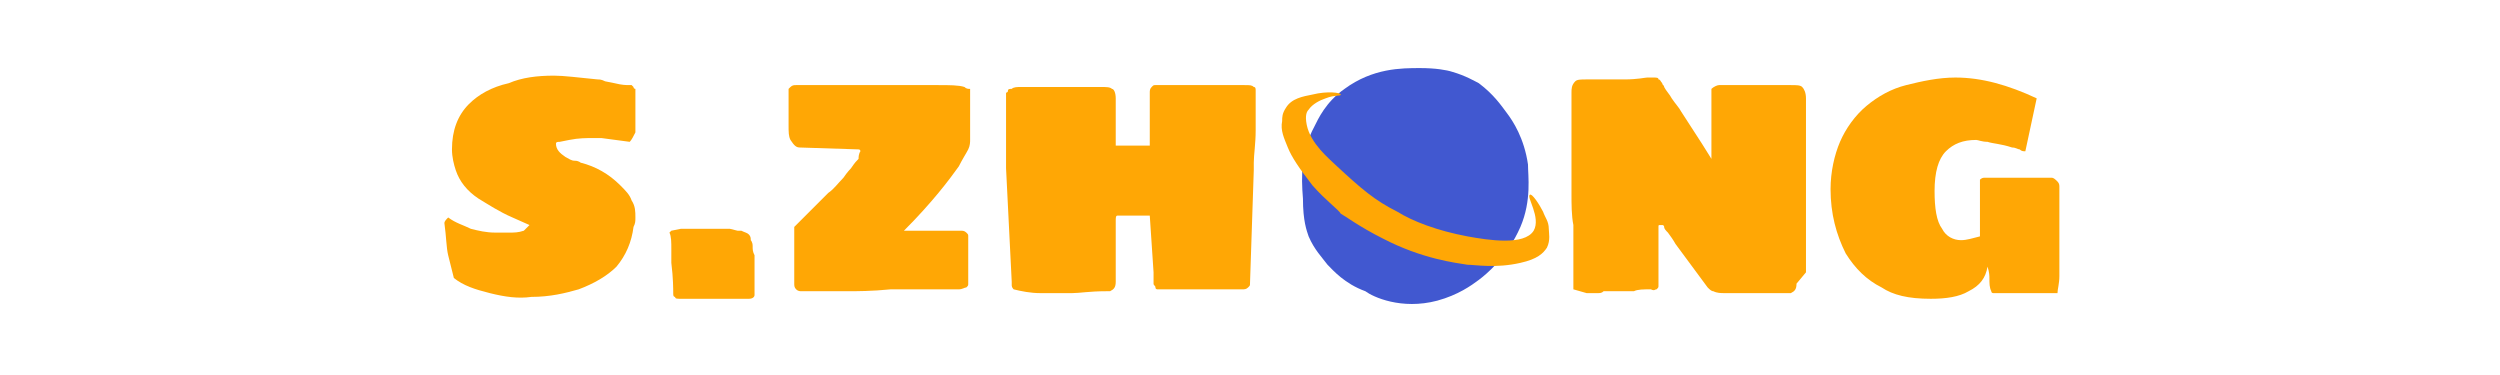
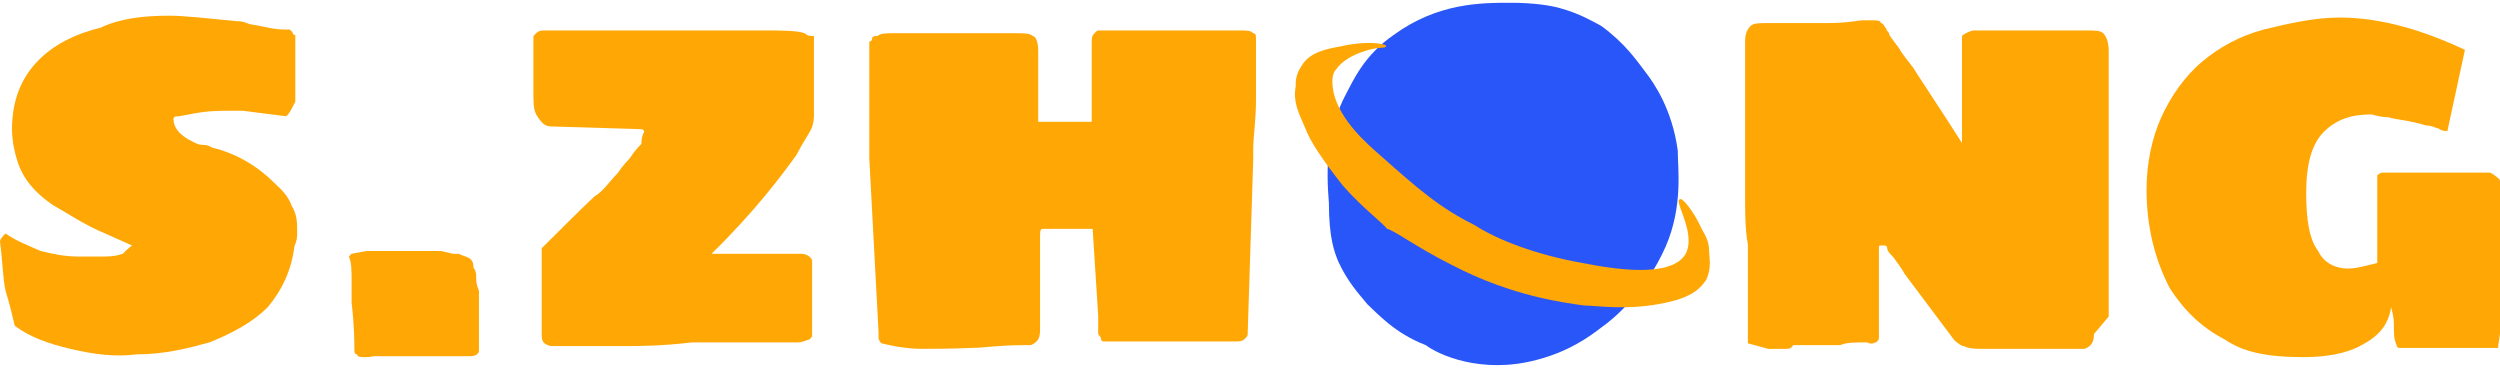
- <svg xmlns="http://www.w3.org/2000/svg" version="1.1" id="Ebene_1" x="0px" y="0px" viewBox="0 0 132.2 19.8" style="enable-background:new 0 0 132.2 19.8;" xml:space="preserve">
+ <svg xmlns="http://www.w3.org/2000/svg" version="1.1" id="图层_1" x="0px" y="0px" viewBox="0 0 270.9 40" style="enable-background:new 0 0 270.9 40;" xml:space="preserve">
  <style type="text/css">
- 	.st0{enable-background:new    ;}
- 	.st1{fill:#FFA705;}
- 	.st2{fill:#4158D0;}
+ 	.st0{fill:#FFA705;}
+ 	.st1{fill:#2856F8;}
</style>
  <g>
-     <g class="st0">
-       <path class="st1" d="M84.5,15.5h-0.3H84h-0.1l-0.7-0.2l0-0.1c0,0,0-0.1,0-0.2c0-0.3,0-0.7,0-1.1c0-0.3,0-0.5,0-0.7    c0-0.3,0-0.5,0-0.7v-0.6c-0.1-0.5-0.1-1.1-0.1-1.7s0-1.2,0-1.8l0-1.7c0-0.2,0-0.5,0-0.9s0-0.7,0-0.9c0-0.2,0-0.4,0.2-0.6    c0.1-0.1,0.3-0.1,0.6-0.1c0.4,0,0.9,0,1.6,0l0.4,0c0.7,0,1.1-0.1,1.2-0.1c0.2,0,0.3,0,0.3,0c0.2,0,0.3,0,0.3,0.1    c0.1,0,0.1,0.1,0.2,0.2c0,0.1,0.1,0.1,0.1,0.2c0.1,0.2,0.3,0.4,0.4,0.6c0.2,0.3,0.4,0.5,0.5,0.7l1.1,1.7l0.5,0.8    c0-0.3,0-0.5,0-0.7V6.2l0-1.2c0-0.1,0-0.1,0-0.2c0,0,0-0.1,0-0.1s0,0,0,0c0.1-0.1,0.3-0.2,0.4-0.2c0.1,0,0.2,0,0.3,0h0.9h0.2    c0.1,0,0.2,0,0.5,0c0.2,0,0.4,0,0.6,0h0.6h0.5h0.2c0.3,0,0.5,0,0.6,0.1c0.1,0.1,0.2,0.3,0.2,0.6l0,0.2l0,0.3c0,0.1,0,0.2,0,0.3    v0.2v0.1l0,0.2v0.5c0,0.2,0,0.5,0,0.9v1.2c0,0.3,0,0.7,0,1.2v0.9v0.6v2.6L95,15c0,0.3-0.1,0.4-0.3,0.5l-0.3,0l-0.3,0h-0.7h-1h-1    h-0.2c-0.2,0-0.4,0-0.6-0.1c-0.1,0-0.2-0.1-0.3-0.2l-1.7-2.3c0,0-0.1-0.2-0.4-0.6c-0.1-0.1-0.2-0.2-0.2-0.3c0,0,0-0.1-0.1-0.1    c0,0,0,0-0.1,0c-0.1,0-0.1,0-0.1,0.1v0.4c0,0.1,0,0.3,0,0.5v0.6V14c0,0.1,0,0.3,0,0.5v0.3v0.2l0,0.1c0,0.1,0,0.1-0.1,0.2    c-0.1,0-0.1,0.1-0.3,0c-0.4,0-0.7,0-0.9,0.1c-0.1,0-0.4,0-0.7,0s-0.6,0-0.9,0C84.7,15.5,84.6,15.5,84.5,15.5z" />
-       <path class="st1" d="M99.5,15.2c-0.8-0.4-1.4-1-1.9-1.8c-0.5-1-0.8-2.1-0.8-3.4c0-0.9,0.2-1.8,0.5-2.5c0.3-0.7,0.8-1.4,1.4-1.9    c0.6-0.5,1.3-0.9,2.1-1.1s1.7-0.4,2.6-0.4c1.4,0,2.8,0.4,4.3,1.1l-0.6,2.8c-0.1,0-0.2,0-0.3-0.1c-0.1,0-0.2-0.1-0.4-0.1    c-0.6-0.2-1-0.2-1.3-0.3c-0.3,0-0.5-0.1-0.6-0.1c-0.7,0-1.2,0.2-1.6,0.6c-0.4,0.4-0.6,1.1-0.6,2.1c0,0.9,0.1,1.6,0.4,2    c0.2,0.4,0.6,0.6,1,0.6c0.3,0,0.6-0.1,1-0.2c0-0.2,0-0.4,0-0.8l0-0.4c0-0.2,0-0.6,0-1.1V9.7c0-0.1,0-0.2,0-0.2    c0,0,0.1-0.1,0.2-0.1c0,0,0.1,0,0.3,0h1.7c0.5,0,0.9,0,1,0c0.3,0,0.5,0,0.6,0c0.1,0,0.2,0.1,0.3,0.2s0.1,0.2,0.1,0.3    c0,0.1,0,0.1,0,0.1v0.1v0.3V11v1.7v0.1c0,0,0,0.1,0,0.1c0,0.1,0,0.1,0,0.2v0.1c0,0.7,0,1.2,0,1.4c0,0.4-0.1,0.7-0.1,0.9    c-0.3,0-0.5,0-0.6,0l-0.4,0h0c-0.1,0-0.2,0-0.2,0c0,0,0,0,0,0h0c0,0,0,0,0,0h-1.6h-0.1h-0.2h-0.2c0,0-0.1,0-0.1,0    c0,0-0.1,0-0.1-0.1c-0.1-0.2-0.1-0.4-0.1-0.7c0-0.1,0-0.3-0.1-0.6c-0.1,0.6-0.4,1-1,1.3c-0.5,0.3-1.2,0.4-2,0.4    C100.9,15.8,100.1,15.6,99.5,15.2z" />
-     </g>
-     <g class="st0">
-       <path class="st1" d="M25.9,15.5c-0.8-0.2-1.4-0.4-1.9-0.8c-0.1-0.4-0.2-0.8-0.3-1.2c-0.1-0.4-0.1-1-0.2-1.7v0    c0-0.1,0.1-0.2,0.2-0.3c0.4,0.3,0.8,0.4,1.2,0.6c0.4,0.1,0.8,0.2,1.3,0.2h0.4l0.3,0c0.3,0,0.5,0,0.8-0.1c0.1-0.1,0.2-0.2,0.3-0.3    l-0.9-0.4c-0.7-0.3-1.3-0.7-1.8-1c-0.6-0.4-1-0.9-1.2-1.5c-0.1-0.3-0.2-0.7-0.2-1.1c0-1,0.3-1.8,0.9-2.4c0.5-0.5,1.2-0.9,2.1-1.1    C27.6,4.1,28.4,4,29.3,4c0.5,0,1.3,0.1,2.3,0.2c0.1,0,0.2,0,0.4,0.1l0.5,0.1c0.4,0.1,0.6,0.1,0.8,0.1c0,0,0,0,0.1,0    c0,0,0.1,0.1,0.1,0.1c0,0.1,0.1,0.1,0.1,0.1h0h0l0,0.3c0,0.2,0,0.3,0,0.5c0,0.3,0,0.6,0,0.9c0,0.3,0,0.5,0,0.6    c-0.1,0.2-0.2,0.4-0.3,0.5l-1.5-0.2h-0.2h-0.2c-0.4,0-0.8,0-1.3,0.1l-0.5,0.1c-0.1,0-0.2,0-0.2,0.1c0,0.3,0.2,0.5,0.5,0.7    c0.2,0.1,0.3,0.2,0.5,0.2s0.3,0.1,0.3,0.1c0.8,0.2,1.5,0.6,2.1,1.2c0.3,0.3,0.5,0.5,0.6,0.8c0.2,0.3,0.2,0.6,0.2,0.9    c0,0.2,0,0.3-0.1,0.5c-0.1,0.8-0.4,1.5-0.9,2.1c-0.5,0.5-1.2,0.9-2,1.2c-0.7,0.2-1.5,0.4-2.5,0.4C27.4,15.8,26.7,15.7,25.9,15.5z" />
-       <path class="st1" d="M36,15.8c-0.2,0-0.3,0-0.3-0.1c-0.1,0-0.1-0.1-0.1-0.2c0-0.2,0-0.8-0.1-1.6c0-0.1,0-0.3,0-0.7    c0-0.4,0-0.7-0.1-0.9l0.1-0.1l0.5-0.1h1c0.1,0,0.2,0,0.3,0c0.1,0,0.2,0,0.3,0h0.4l0.1,0c0,0,0.1,0,0.1,0c0,0,0.1,0,0.1,0    c0,0,0.1,0,0.1,0c0,0,0.1,0,0.1,0c0,0,0.1,0,0.1,0l0.4,0.1l0.1,0h0h0.1c0.2,0.1,0.3,0.1,0.4,0.2c0.1,0.1,0.1,0.2,0.1,0.3    c0,0,0.1,0.1,0.1,0.3s0,0.3,0.1,0.5c0,0.3,0,0.6,0,0.9c0,0.2,0,0.4,0,0.5c0,0.1,0,0.2,0,0.2v0.2c0,0,0,0.1,0,0.1    c0,0.1,0,0.1,0,0.2v0c0,0.1-0.1,0.2-0.3,0.2c-0.1,0-0.1,0-0.2,0c-0.1,0-0.1,0-0.2,0c-0.1,0-0.2,0-0.4,0h-0.1h-0.2    c-0.1,0-0.1,0-0.2,0h-0.1c-0.7,0-1.1,0-1.2,0c-0.2,0-0.3,0-0.4,0l-0.3,0C36.1,15.8,36.1,15.8,36,15.8z" />
-       <path class="st1" d="M44.8,15.4c-0.5,0-0.9,0-1.1,0l-1.3,0c-0.1,0-0.2,0-0.3-0.1c-0.1-0.1-0.1-0.2-0.1-0.3v-3    c0.7-0.7,1.3-1.3,1.8-1.8c0.3-0.2,0.5-0.5,0.8-0.8c0.2-0.3,0.4-0.5,0.4-0.5c0.2-0.3,0.3-0.4,0.4-0.5C45.4,8.1,45.5,8,45.5,8    c0,0,0-0.1-0.1-0.1l-3.1-0.1c-0.2,0-0.3-0.1-0.5-0.4c-0.1-0.2-0.1-0.4-0.1-0.8c0-0.2,0-0.4,0-0.8c0-0.1,0-0.2,0-0.3    c0-0.2,0-0.3,0-0.4c0-0.2,0-0.3,0-0.4V4.7l0.1-0.1c0.1-0.1,0.2-0.1,0.3-0.1c0.1,0,0.1,0,0.2,0l0.2,0c0.4,0,0.8,0,1.2,0    c0.4,0,0.8,0,1.2,0c1,0,1.8,0,2.3,0l2.4,0c0.6,0,1.1,0,1.4,0.1c0.1,0.1,0.2,0.1,0.3,0.1c0,0.1,0,0.1,0,0.1v2.6    c0,0.1,0,0.3-0.1,0.5c-0.1,0.2-0.3,0.5-0.5,0.9c-0.5,0.7-1.4,1.9-2.9,3.4c0.5,0,0.8,0,1.1,0h1h0.9c0.1,0,0.2,0,0.3,0.1    c0.1,0.1,0.1,0.1,0.1,0.2V15v0c0,0.1,0,0.1-0.1,0.2c-0.1,0-0.2,0.1-0.4,0.1c-0.1,0-0.4,0-0.7,0h-2.9    C46.1,15.4,45.3,15.4,44.8,15.4z" />
-       <path class="st1" d="M55,15.5c-0.5,0-1-0.1-1.4-0.2c0,0-0.1-0.1-0.1-0.2c0-0.1,0-0.2,0-0.2l-0.3-6V8.6c0-0.1,0-0.2,0-0.4    c0-0.2,0-0.5,0-0.8l0-0.8c0-0.2,0-0.4,0-0.5c0-0.3,0-0.6,0-0.9c0-0.1,0-0.2,0-0.2c0,0,0-0.1,0-0.1c0,0,0.1,0,0.1-0.1    s0.1-0.1,0.2-0.1c0.1-0.1,0.3-0.1,0.5-0.1H55h0.3c0.1,0,0.3,0,0.6,0c0.3,0,0.6,0,0.8,0h0.8H58h0.2c0.3,0,0.5,0,0.6,0.1    C58.9,4.7,59,4.9,59,5.2v0.2c0,0,0,0.1,0,0.1c0,0,0,0.1,0,0.1l0,0.3l0,0.2c0,0,0,0.1,0,0.1c0,0,0,0.1,0,0.2c0,0.3,0,0.5,0,0.6    l0,0.7h0.4c0.1,0,0.3,0,0.5,0c0.2,0,0.4,0,0.5,0c0.1,0,0.2,0,0.4,0l0-1.1c0-0.1,0-0.2,0-0.4l0-0.7V5.4c0-0.2,0-0.3,0-0.5    c0-0.1,0-0.2,0.1-0.3c0.1-0.1,0.1-0.1,0.2-0.1c0.1,0,0.2,0,0.5,0l0.4,0c0.3,0,0.6,0,0.8,0h0.9c0.4,0,0.8,0,0.9,0    c0.4,0,0.6,0,0.8,0h0.4c0.3,0,0.4,0,0.5,0.1c0.1,0,0.1,0.1,0.1,0.2c0,0.1,0,0.2,0,0.4c0,0.4,0,1,0,1.7c0,0.7-0.1,1.3-0.1,1.7    c0,0.1,0,0.1,0,0.2c0,0,0,0.1,0,0.1c0,0,0,0,0,0.1L66.1,15c0,0.1,0,0.1-0.1,0.2c-0.1,0.1-0.2,0.1-0.3,0.1h-4.5c0,0-0.1,0-0.1-0.1    c0-0.1-0.1-0.1-0.1-0.2c0-0.1,0-0.1,0-0.2c0-0.1,0-0.2,0-0.4l-0.2-3h-0.1c-0.3,0-0.5,0-0.7,0c-0.4,0-0.7,0-0.8,0h-0.1    c-0.1,0-0.1,0.1-0.1,0.3c0,1.4,0,2.2,0,2.6c0,0.1,0,0.3,0,0.6c0,0.3-0.1,0.4-0.3,0.5l-0.2,0c-0.9,0-1.4,0.1-1.8,0.1    C55.9,15.5,55.4,15.5,55,15.5z" />
-     </g>
-     <g>
-       <path class="st2" d="M76,15.9c1.1-0.3,1.8-0.8,2.2-1.1c0.4-0.3,1.5-1.2,2.2-2.8c0.6-1.4,0.4-2.7,0.4-3.3c-0.2-1.4-0.8-2.3-1.1-2.7    c-0.3-0.4-0.7-1-1.5-1.6c-0.2-0.1-0.7-0.4-1.4-0.6c-0.3-0.1-0.9-0.2-1.7-0.2c-1,0-2.5,0-4,1.1c-1,0.7-1.4,1.6-1.6,2    c-0.7,1.3-0.7,2.6-0.6,3.8c0,1.2,0.2,1.7,0.3,2c0.3,0.7,0.7,1.1,1,1.5c0.3,0.3,0.9,1,2,1.4C72.6,15.7,74.1,16.4,76,15.9z" />
-       <path class="st1" d="M73.1,12.6c2.1,1.1,3.9,1.3,4.5,1.4c0.4,0,1.5,0.2,2.8-0.1c0.9-0.2,1.2-0.5,1.4-0.8c0.2-0.4,0.1-0.8,0.1-1    c0-0.4-0.2-0.6-0.3-0.9c-0.2-0.4-0.6-1-0.7-0.9c-0.2,0.1,0.6,1.2,0.2,1.9c-0.5,0.8-2.4,0.5-3.5,0.3c-1.6-0.3-2.9-0.8-3.7-1.3    c-1.2-0.6-1.9-1.2-3.3-2.5c-0.3-0.3-1.3-1.1-1.5-2.1c-0.1-0.5,0-0.7,0.1-0.8c0.2-0.3,0.6-0.5,0.9-0.6c0.5-0.2,0.8-0.1,0.8-0.2    c0-0.1-0.7-0.2-1.5,0c-0.5,0.1-1.1,0.2-1.4,0.7c-0.2,0.3-0.2,0.5-0.2,0.7c-0.1,0.5,0.1,0.9,0.3,1.4c0.2,0.5,0.6,1.1,1.3,2    c0.7,0.8,1.4,1.3,1.5,1.5C71.1,11.4,71.9,12,73.1,12.6z" />
-     </g>
+     <path class="st0" d="M193.5,37.8h-1h-0.6h-0.3l-2.2-0.6v-0.3c0,0,0-0.3,0-0.6c0-0.9,0-2.2,0-3.5c0-0.9,0-1.6,0-2.2   c0-0.9,0-1.6,0-2.2v-1.9c-0.3-1.6-0.3-3.5-0.3-5.3c0-1.9,0-3.8,0-5.6v-5.3c0-0.6,0-1.6,0-2.8c0-1.3,0-2.2,0-2.8   c0-0.6,0-1.3,0.6-1.9c0.3-0.3,1-0.3,1.9-0.3c1.3,0,2.9,0,5.1,0h1.3c2.2,0,3.5-0.3,3.8-0.3c0.6,0,1,0,1,0c0.6,0,1,0,1,0.3   c0.3,0,0.3,0.3,0.6,0.6c0,0.3,0.3,0.3,0.3,0.6c0.3,0.6,1,1.3,1.3,1.9c0.6,0.9,1.3,1.6,1.6,2.2L211,13l1.6,2.5c0-0.9,0-1.6,0-2.2   V8.6V4.8c0-0.3,0-0.3,0-0.6V3.9c0.3-0.3,1-0.6,1.3-0.6c0.3,0,0.6,0,1,0h2.9h0.6c0.3,0,0.6,0,1.6,0c0.6,0,1.3,0,1.9,0h1.9h1.6h0.6   c1,0,1.6,0,1.9,0.3c0.3,0.3,0.6,0.9,0.6,1.9v0.6V7c0,0.3,0,0.6,0,0.9v0.6v0.3v0.6v1.6c0,0.6,0,1.6,0,2.8v3.8c0,0.9,0,2.2,0,3.8v2.8   v1.9v8.2l-1.6,1.9c0,0.9-0.3,1.3-1,1.6h-1h-1h-2.2h-3.2h-3.2h-0.6c-0.6,0-1.3,0-1.9-0.3c-0.3,0-0.6-0.3-1-0.6l-5.4-7.2   c0,0-0.3-0.6-1.3-1.9c-0.3-0.3-0.6-0.6-0.6-0.9c0,0,0-0.3-0.3-0.3c0,0,0,0-0.3,0c-0.3,0-0.3,0-0.3,0.3V28c0,0.3,0,0.9,0,1.6v1.9   v1.6c0,0.3,0,0.9,0,1.6v0.9v0.6v0.3c0,0.3,0,0.3-0.3,0.6c-0.3,0-0.3,0.3-1,0c-1.3,0-2.2,0-2.9,0.3c-0.3,0-1.3,0-2.2,0   c-1,0-1.9,0-2.9,0C194.1,37.8,193.8,37.8,193.5,37.8z" />
+     <path class="st0" d="M241.1,36.8c-2.5-1.3-4.4-3.1-6-5.6c-1.6-3.1-2.5-6.6-2.5-10.7c0-2.8,0.6-5.6,1.6-7.8c1-2.2,2.5-4.4,4.4-6   c1.9-1.6,4.1-2.8,6.7-3.5c2.5-0.6,5.4-1.3,8.2-1.3c4.4,0,8.9,1.3,13.6,3.5l-1.9,8.8c-0.3,0-0.6,0-1-0.3c-0.3,0-0.6-0.3-1.3-0.3   c-1.9-0.6-3.2-0.6-4.1-0.9c-1,0-1.6-0.3-1.9-0.3c-2.2,0-3.8,0.6-5.1,1.9c-1.3,1.3-1.9,3.5-1.9,6.6c0,2.8,0.3,5,1.3,6.3   c0.6,1.3,1.9,1.9,3.2,1.9c1,0,1.9-0.3,3.2-0.6c0-0.6,0-1.3,0-2.5v-1.3c0-0.6,0-1.9,0-3.5v-1.6c0-0.3,0-0.6,0-0.6s0.3-0.3,0.6-0.3   c0,0,0.3,0,1,0h5.4c1.6,0,2.9,0,3.2,0c1,0,1.6,0,1.9,0c0.3,0,0.6,0.3,1,0.6c0.3,0.3,0.3,0.6,0.3,0.9c0,0.3,0,0.3,0,0.3v0.3v0.9v1.9   V29v0.3v0.3c0,0.3,0,0.3,0,0.6v0.3c0,2.2,0,3.8,0,4.4c0,1.3-0.3,2.2-0.3,2.8c-1,0-1.6,0-1.9,0h-1.3c-0.3,0-0.6,0-0.6,0h-5.1h-0.3   h-0.6h-0.6h-0.3c0,0-0.3,0-0.3-0.3c-0.3-0.6-0.3-1.3-0.3-2.2c0-0.3,0-0.9-0.3-1.9c-0.3,1.9-1.3,3.1-3.2,4.1   c-1.6,0.9-3.8,1.3-6.3,1.3C245.5,38.7,243,38.1,241.1,36.8z" />
+     <path class="st0" d="M7.6,37.8c-2.5-0.6-4.4-1.3-6-2.5c-0.3-1.3-0.6-2.5-1-3.8c-0.3-1.3-0.3-3.1-0.6-5.3c0-0.3,0.3-0.6,0.6-0.9   c1.3,0.9,2.5,1.3,3.8,1.9c1.3,0.3,2.5,0.6,4.1,0.6h1.3h1c1,0,1.6,0,2.5-0.3c0.3-0.3,0.6-0.6,1-0.9l-2.9-1.3   c-2.2-0.9-4.1-2.2-5.7-3.1c-1.9-1.3-3.2-2.8-3.8-4.7c-0.3-0.9-0.6-2.2-0.6-3.5c0-3.1,1-5.6,2.9-7.5c1.6-1.6,3.8-2.8,6.7-3.5   C13,2,15.5,1.7,18.4,1.7c1.6,0,4.1,0.3,7.3,0.6c0.3,0,0.6,0,1.3,0.3l1.6,0.3c1.3,0.3,1.9,0.3,2.5,0.3c0,0,0,0,0.3,0l0.3,0.3   c0,0.3,0.3,0.3,0.3,0.3v0.9c0,0.6,0,0.9,0,1.6c0,0.9,0,1.9,0,2.8c0,0.9,0,1.6,0,1.9c-0.3,0.6-0.6,1.3-1,1.6L26.3,12h-0.6h-0.6   c-1.3,0-2.5,0-4.1,0.3l-1.6,0.3c-0.3,0-0.6,0-0.6,0.3c0,0.9,0.6,1.6,1.6,2.2c0.6,0.3,1,0.6,1.6,0.6c0.6,0,1,0.3,1,0.3   c2.5,0.6,4.8,1.9,6.7,3.8c1,0.9,1.6,1.6,1.9,2.5c0.6,0.9,0.6,1.9,0.6,2.8c0,0.6,0,0.9-0.3,1.6c-0.3,2.5-1.3,4.7-2.9,6.6   c-1.6,1.6-3.8,2.8-6.3,3.8c-2.2,0.6-4.8,1.3-7.9,1.3C12.4,38.7,10.2,38.4,7.6,37.8z" />
+     <path class="st0" d="M39.7,38.7c-0.6,0-1,0-1-0.3c-0.3,0-0.3-0.3-0.3-0.6c0-0.6,0-2.5-0.3-5c0-0.3,0-0.9,0-2.2s0-2.2-0.3-2.8   l0.3-0.3l1.6-0.3h3.2c0.3,0,0.6,0,1,0c0.3,0,0.6,0,1,0H46h0.3h0.3h0.3h0.3h0.3h0.3l1.3,0.3h0.3h0.3c0.6,0.3,1,0.3,1.3,0.6   c0.3,0.3,0.3,0.6,0.3,0.9c0,0,0.3,0.3,0.3,0.9c0,0.6,0,0.9,0.3,1.6c0,0.9,0,1.9,0,2.8c0,0.6,0,1.3,0,1.6c0,0.3,0,0.6,0,0.6v0.6v0.3   c0,0.3,0,0.3,0,0.6c0,0.3-0.3,0.6-1,0.6c-0.3,0-0.3,0-0.6,0c-0.3,0-0.3,0-0.6,0c-0.3,0-0.6,0-1.3,0h-0.3h-0.6c-0.3,0-0.3,0-0.6,0   h-0.3c-2.2,0-3.5,0-3.8,0c-0.6,0-1,0-1.3,0h-1C40,38.7,40,38.7,39.7,38.7z" />
+     <path class="st0" d="M67.6,37.5c-1.6,0-2.9,0-3.5,0H60c-0.3,0-0.6,0-1-0.3c-0.3-0.3-0.3-0.6-0.3-0.9v-9.4c2.2-2.2,4.1-4.1,5.7-5.6   c1-0.6,1.6-1.6,2.5-2.5c0.6-0.9,1.3-1.6,1.3-1.6c0.6-0.9,1-1.3,1.3-1.6c0-0.9,0.3-1.3,0.3-1.3s0-0.3-0.3-0.3l-9.8-0.3   c-0.6,0-1-0.3-1.6-1.3c-0.3-0.6-0.3-1.3-0.3-2.5c0-0.6,0-1.3,0-2.5c0-0.3,0-0.6,0-0.9c0-0.6,0-0.9,0-1.3c0-0.6,0-0.9,0-1.3l0.3-0.3   c0.3-0.3,0.6-0.3,1-0.3c0.3,0,0.3,0,0.6,0h0.6c1.3,0,2.5,0,3.8,0c1.3,0,2.5,0,3.8,0c3.2,0,5.7,0,7.3,0h7.6c1.9,0,3.5,0,4.4,0.3   c0.3,0.3,0.6,0.3,1,0.3c0,0.3,0,0.3,0,0.3v8.2c0,0.3,0,0.9-0.3,1.6c-0.3,0.6-1,1.6-1.6,2.8c-1.6,2.2-4.4,6-9.2,10.7   c1.6,0,2.5,0,3.5,0h3.2h2.9c0.3,0,0.6,0,1,0.3c0.3,0.3,0.3,0.3,0.3,0.6v7.8c0,0.3,0,0.3-0.3,0.6c-0.3,0-0.6,0.3-1.3,0.3   c-0.3,0-1.3,0-2.2,0h-9.2C71.7,37.5,69.2,37.5,67.6,37.5z" />
+     <path class="st0" d="M99.9,37.8c-1.6,0-3.2-0.3-4.4-0.6c0,0-0.3-0.3-0.3-0.6c0-0.3,0-0.6,0-0.6l-1-18.8v-0.9c0-0.3,0-0.6,0-1.3   c0-0.6,0-1.6,0-2.5V9.8c0-0.6,0-1.3,0-1.6c0-0.9,0-1.9,0-2.8c0-0.3,0-0.6,0-0.6V4.5c0,0,0.3,0,0.3-0.3c0-0.3,0.3-0.3,0.6-0.3   c0.3-0.3,1-0.3,1.6-0.3h3.2h1c0.3,0,1,0,1.9,0c1,0,1.9,0,2.5,0h2.5h1.6h0.6c1,0,1.6,0,1.9,0.3c0.3,0,0.6,0.6,0.6,1.6v0.6v0.3v0.3   v0.9v0.6v0.3c0,0,0,0.3,0,0.6c0,0.9,0,1.6,0,1.9v2.2h1.3c0.3,0,1,0,1.6,0c0.6,0,1.3,0,1.6,0c0.3,0,0.6,0,1.3,0V9.8   c0-0.3,0-0.6,0-1.3V6.4V6.1c0-0.6,0-0.9,0-1.6c0-0.3,0-0.6,0.3-0.9c0.3-0.3,0.3-0.3,0.6-0.3c0.3,0,0.6,0,1.6,0h1.3c1,0,1.9,0,2.5,0   h2.9c1.3,0,2.5,0,2.9,0c1.3,0,1.9,0,2.5,0h1.3c1,0,1.3,0,1.6,0.3c0.3,0,0.3,0.3,0.3,0.6c0,0.3,0,0.6,0,1.3c0,1.3,0,3.1,0,5.3   s-0.3,4.1-0.3,5.3c0,0.3,0,0.3,0,0.6v0.3c0,0,0,0,0,0.3l-0.6,18.8c0,0.3,0,0.3-0.3,0.6c-0.3,0.3-0.6,0.3-1,0.3h-14.3   c0,0-0.3,0-0.3-0.3c0-0.3-0.3-0.3-0.3-0.6c0-0.3,0-0.3,0-0.6c0-0.3,0-0.6,0-1.3l-0.6-9.4H118c-1,0-1.6,0-2.2,0c-1.3,0-2.2,0-2.5,0   h-0.3c-0.3,0-0.3,0.3-0.3,0.9c0,4.4,0,6.9,0,8.2c0,0.3,0,0.9,0,1.9c0,0.9-0.3,1.3-1,1.6H111c-2.9,0-4.4,0.3-5.7,0.3   C102.8,37.8,101.2,37.8,99.9,37.8z" />
+     <path class="st1" d="M166.5,39c3.5-0.9,5.7-2.5,7-3.5c1.3-0.9,4.8-3.8,7-8.8c1.9-4.4,1.3-8.5,1.3-10.4c-0.6-4.4-2.5-7.2-3.5-8.5   c-1-1.3-2.2-3.1-4.8-5c-0.6-0.3-2.2-1.3-4.4-1.9c-1-0.3-2.9-0.6-5.4-0.6c-3.2,0-7.9,0-12.7,3.5c-3.2,2.2-4.4,5-5.1,6.3   c-2.2,4.1-2.2,8.2-1.9,11.9c0,3.8,0.6,5.3,1,6.3c1,2.2,2.2,3.5,3.2,4.7c1,0.9,2.9,3.1,6.3,4.4C155.8,38.4,160.5,40.6,166.5,39z" />
+     <path class="st0" d="M157.3,28.7c6.7,3.5,12.4,4.1,14.3,4.4c1.3,0,4.8,0.6,8.9-0.3c2.9-0.6,3.8-1.6,4.4-2.5   c0.6-1.3,0.3-2.5,0.3-3.1c0-1.3-0.6-1.9-1-2.8c-0.6-1.3-1.9-3.1-2.2-2.8c-0.6,0.3,1.9,3.8,0.6,6c-1.6,2.5-7.6,1.6-11.1,0.9   c-5.1-0.9-9.2-2.5-11.7-4.1c-3.8-1.9-6-3.8-10.5-7.8c-1-0.9-4.1-3.5-4.8-6.6c-0.3-1.6,0-2.2,0.3-2.5c0.6-0.9,1.9-1.6,2.9-1.9   c1.6-0.6,2.5-0.3,2.5-0.6c0-0.3-2.2-0.6-4.8,0c-1.6,0.3-3.5,0.6-4.4,2.2c-0.6,0.9-0.6,1.6-0.6,2.2c-0.3,1.6,0.3,2.8,1,4.4   c0.6,1.6,1.9,3.5,4.1,6.3c2.2,2.5,4.4,4.1,4.8,4.7C151,24.9,153.5,26.8,157.3,28.7z" />
  </g>
</svg>
